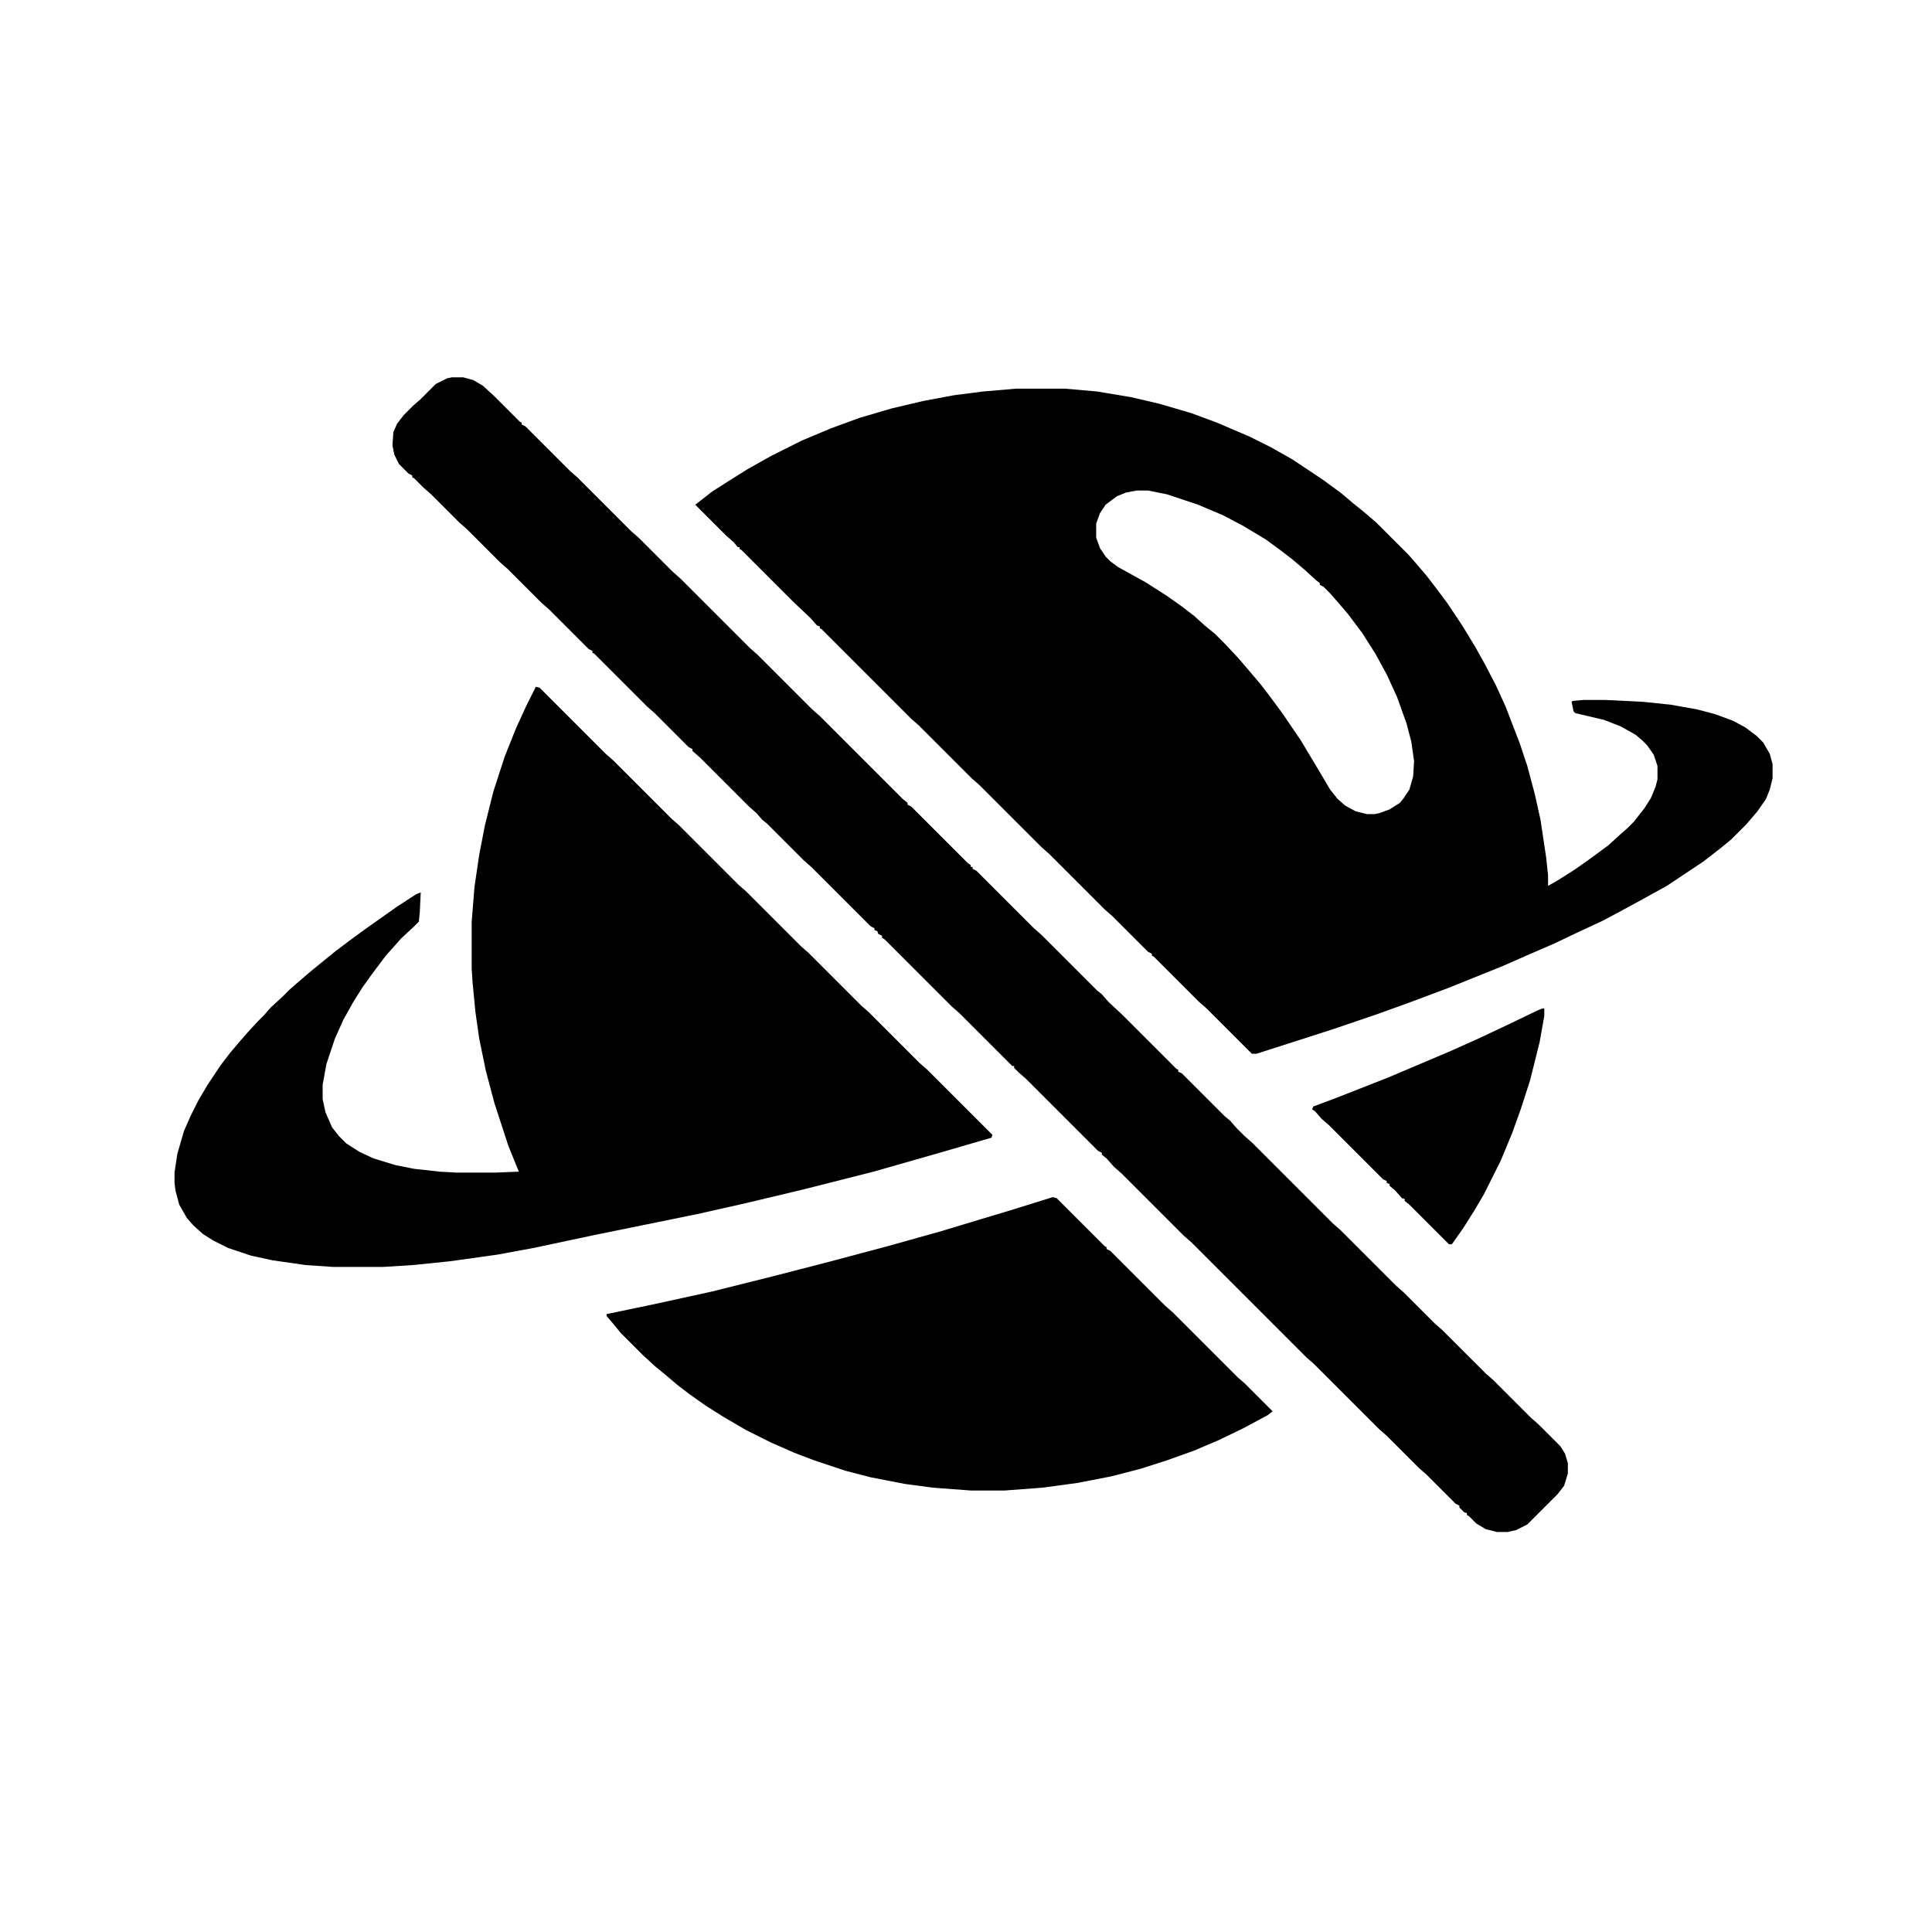
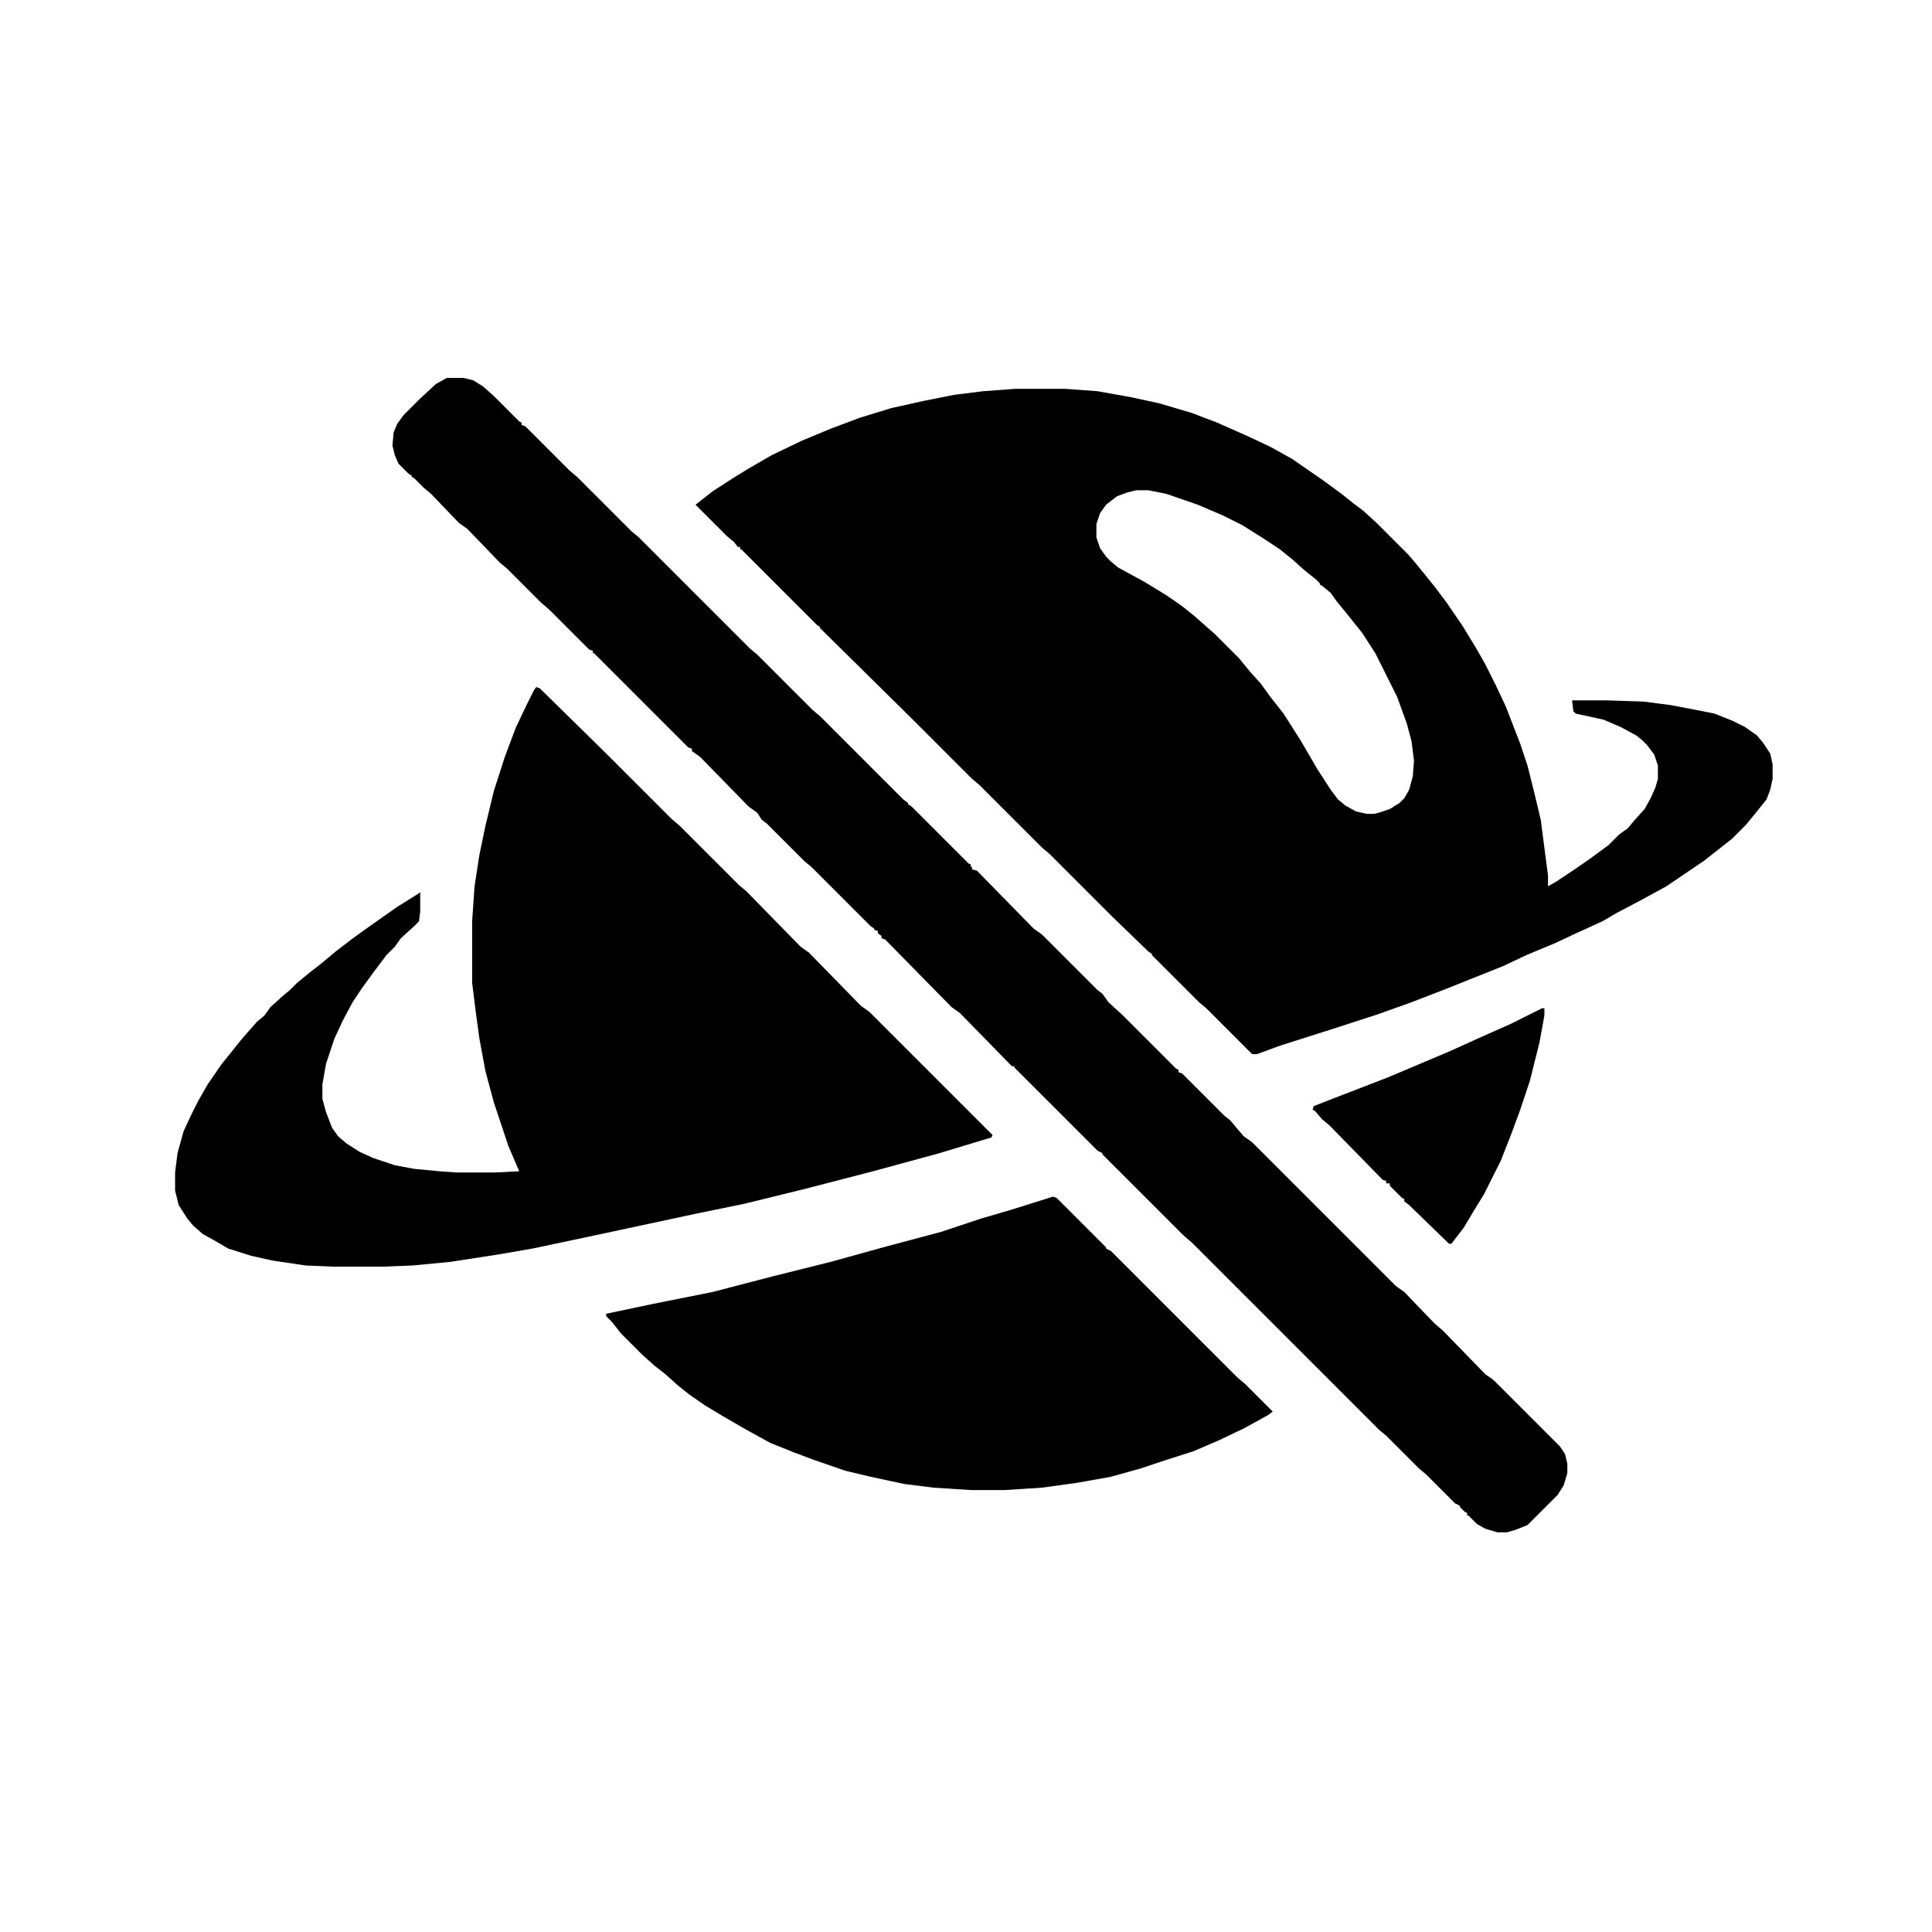
- <svg xmlns="http://www.w3.org/2000/svg" width="16" height="16" fill="currentColor" class="bi bi-starttime-view" viewBox="0 0 2048 1910">
-   <path fill-rule="evenodd" transform="translate(1077 343)" d="m0 0h52l34 3 36 6 30 7 34 10 27 10 35 15 22 11 23 13 33 22 19 14 13 11 10 8 14 12 34 34 7 8 12 14 10 13 12 16 16 24 14 23 10 18 12 23 10 22 15 39 8 24 8 30 6 27 6 40 2 19v11l9-5 19-12 17-12 19-14 12-11 8-7 7-7 11-14 7-11 5-12 2-8v-14l-4-12-7-10-5-5-7-6-16-9-18-7-30-7-2-2-2-10 1-1 11-1h24l40 2 29 3 28 5 19 5 19 7 13 7 12 9 7 7 7 12 3 11v15l-3 12-4 10-9 13-12 14-16 16-11 9-18 14-39 26-29 16-24 13-15 8-28 13-23 11-30 13-25 11-57 23-40 15-36 13-47 16-56 18-25 8h-5l-48-48-8-7-48-48-2-1v-2l-4-2-38-38-8-7-59-59-8-7-66-66-8-7-56-56-8-7-95-95-2-1v-2l-3-1-7-8-17-16-56-56-2-1v-2h-2l-4-5-8-7-33-33 18-14 22-14 16-10 25-14 32-16 31-13 30-11 34-10 34-8 32-6 31-4zM128 108h12l20 4 33 11 26 11 21 11 25 15 15 11 13 10 13 11 12 11 4 3v2l4 2 7 7 7 8 12 14 15 20 14 22 12 22 11 24 10 28 5 19 3 21-1 16-4 14-6 9-4 5-11 7-11 4-5 1h-8l-12-3-11-6-8-7-8-10-13-22-18-30-19-28-14-19-10-13-11-13-12-14-14-15-11-11-11-9-11-10-13-10-17-12-22-14-29-16-8-6-5-5-6-9-4-11v-15l4-11 6-9 12-9 10-4z" />
-   <path transform="translate(568 659)" d="m0 0 4 1 70 70 8 7 62 62 8 7 63 63 8 7 58 58 8 7 56 56 8 7 54 54 8 7 69 69-1 3-55 16-70 20-75 19-63 15-49 11-108 22-66 14-38 7-50 7-39 4-32 2h-53l-29-2-35-5-23-5-24-8-16-8-11-7-10-9-7-8-8-14-4-15-1-8v-11l3-20 7-24 7-16 8-16 10-17 14-21 10-13 11-13 7-8 11-12 7-7 7-8 13-12 7-7 8-7 14-12 11-9 16-13 16-12 15-11 34-24 20-13 5-2-1 21-1 10-5 5-14 13-7 8-9 10-15 20-10 14-10 16-10 18-9 20-9 27-4 22v15l3 14 7 16 7 9 8 8 14 9 15 7 23 7 20 4 27 3 18 1h41l25-1-11-27-15-46-9-34-7-34-4-28-3-31-1-15v-50l3-37 5-34 6-31 9-36 12-37 12-30 11-24 8-16z" />
-   <path transform="translate(479 331)" d="m0 0h12l11 3 10 6 12 11 27 27 2 1v2l4 2 47 47 8 7 57 57 8 7 36 36 8 7 74 74 8 7 58 58 8 7 88 88 5 4v2l4 2 60 60 3 2v2h2v2l4 2 61 61 8 7 59 59 5 4 7 8 15 14 57 57 2 1v2l4 2 45 45 6 5 7 8 8 8 8 7 86 86 8 7 59 59 8 7 33 33 8 7 46 46 8 7 40 40 8 7 23 23 5 8 3 10v11l-4 13-7 9-32 32-12 6-9 2h-11l-12-3-10-6-8-8-2-1v-2l-3-1-5-5v-2l-4-2-31-31-8-7-34-34-8-7-69-69-8-7-122-122-8-7-66-66-8-7-8-9-5-4v-2l-4-2-76-76-8-7-5-5v-2h-2l-56-56-8-7-71-71-3-2v-2l-4-2-1-3-3-1v-2l-4-2-63-63-8-7-39-39-5-4-6-7-8-7-52-52-8-7v-2l-4-2-36-36-8-7-56-56-2-1v-2l-4-2-42-42-8-7-36-36-8-7-35-35-8-7-30-30-8-7-10-10-2-1v-2l-4-2-10-10-5-10-2-10 1-14 4-9 7-9 10-10 8-7 16-16 12-6z" />
-   <path transform="translate(1116 1200)" d="m0 0 4 1 51 51 2 1v2l4 2 58 58 8 7 69 69 8 7 29 29-5 4-26 14-27 13-26 11-28 10-28 9-31 8-36 7-37 5-40 3h-36l-40-3-30-4-36-7-27-7-33-11-21-8-25-11-26-13-24-14-19-12-17-12-13-10-13-11-11-9-13-12-23-23-9-11-6-7v-2l48-10 64-14 64-16 62-16 60-16 57-16 43-13 30-9z" />
-   <path transform="translate(1635 1000)" d="m0 0h2v8l-5 28-10 40-10 31-9 25-12 29-18 36-10 17-12 19-12 17h-3l-42-42-5-4v-2l-3-1-7-8-6-5v-2l-3-1v-2l-4-2-57-57-8-7-7-8-3-2 1-3 24-9 56-22 66-28 29-13 34-16 29-14z" />
+ <svg xmlns="http://www.w3.org/2000/svg" width="16" height="16" fill="currentColor" class="bi bi-starttime-view" viewBox="0 0 16 16">
+   <path fill-rule="evenodd" d="M8.41 3.22h.41l.27.02.28.05.23.05.27.08.21.08.27.12.17.08.18.1.26.18.15.11.1.08.08.06.11.1.26.26.06.07.09.11.08.1.09.12.13.19.11.18.08.14.09.18.08.17.12.31.06.18.06.24.05.21.04.31.02.15v.09l.07-.04.15-.1.13-.09.15-.11.09-.09.07-.05.05-.06.09-.1.05-.09.04-.09.02-.07v-.11l-.03-.09-.06-.08-.04-.04-.05-.04-.13-.07-.14-.06-.23-.05-.02-.02-.01-.08 0-.01.09 0h.19l.31.01.23.03.21.04.15.03.15.06.1.05.1.07.05.06.06.09.02.09v.12l-.02.09-.03.08-.08.1-.09.11-.12.12-.09.07-.14.11-.31.21-.22.12-.19.1-.12.07-.22.1-.17.08-.24.1-.19.09-.45.18-.31.12-.28.1-.37.12-.44.14-.19.07h-.04l-.38-.38-.06-.05-.38-.38-.01-.01v-.01l-.03-.02-.3-.29-.06-.06-.46-.46-.06-.05-.52-.52-.06-.05-.44-.44-.06-.06-.75-.74-.01-.01v-.01l-.02-.01-.06-.06-.13-.13-.44-.44-.01 0v-.02h-.02l-.03-.04-.06-.05-.26-.26.14-.11.17-.11.13-.08.19-.11.25-.12.24-.1.24-.09.26-.08.27-.06.25-.05.24-.03zm1 .84h.1l.15.03.26.09.21.09.16.08.19.12.12.08.1.08.1.09.1.08.03.03v.01l.03.02.06.05.05.07.09.11.12.15.11.17.09.18.09.18.08.22.04.15.02.16-.01.13-.03.11-.04.07-.04.04-.08.05-.09.03-.04.01h-.06l-.09-.02-.09-.05-.06-.05-.06-.08-.11-.17-.14-.24-.14-.22-.11-.14-.08-.11-.09-.1-.09-.11-.11-.11-.09-.09-.08-.07-.09-.08-.1-.08-.13-.09-.18-.11-.22-.12-.06-.05-.04-.04-.05-.07-.03-.09v-.11l.03-.09.05-.07.09-.07.08-.03z" />
+   <path d="M4.44 5.69l.03.01.55.54.06.06.48.48.07.06.49.49.06.05.45.46.07.05.43.44.07.05.42.42.06.06.54.54-.01.02-.43.13-.55.15-.58.15-.49.12-.39.08-.84.18-.52.11-.29.05-.39.06-.31.03-.25.01h-.41l-.23-.01-.27-.04-.18-.04-.19-.06-.12-.07-.09-.05-.08-.07-.05-.06-.07-.11-.03-.12 0-.06v-.09l.02-.16.05-.18.06-.13.06-.12.08-.14.11-.16.08-.1.08-.1.06-.07.08-.09.06-.05.05-.07.1-.09.06-.05.06-.06.11-.09.09-.07.12-.1.13-.1.11-.08.27-.19.16-.1.03-.02 0 .16-.01.08-.04.04-.11.1-.05.07-.07.07-.12.16-.08.11-.08.12-.08.15-.07.15-.07.21-.03.17v.12l.03.11.05.13.05.07.07.06.11.07.11.05.18.06.16.03.21.02.14.01h.32l.2-.01-.09-.21-.12-.36-.07-.26-.05-.27-.03-.22-.03-.24 0-.12v-.39l.02-.29.04-.26.05-.24.07-.29.09-.28.09-.24.09-.19.06-.12z" />
+   <path d="M3.74 3.13h.1l.08.02.08.05.09.08.21.21.02.01v.02l.03.01.37.37.06.05.45.45.06.05.28.28.06.06.58.58.06.05.46.46.06.05.69.69.04.03v.01l.03.02.47.47.02.01v.02h.01v.02l.04.01.47.48.07.05.46.46.04.03.05.07.12.11.44.44.02.01v.02l.03.01.35.35.05.04.05.06.06.07.07.05.67.67.06.06.46.46.07.05.25.26.07.06.35.36.07.05.31.31.06.06.18.18.04.06.02.08v.08l-.03.1-.05.08-.25.25-.1.04-.07.02h-.08l-.1-.03-.07-.04-.07-.07-.01 0v-.02l-.02-.01-.04-.04v-.01l-.04-.02-.24-.24-.06-.05-.27-.27-.06-.05-.54-.54-.06-.06-.95-.95-.07-.06-.51-.51-.06-.06-.07-.07-.03-.03v-.01l-.04-.02-.59-.59-.06-.06-.04-.04v-.01h-.02l-.43-.44-.07-.05-.55-.56-.03-.01v-.02l-.03-.02 0-.02-.03-.01v-.01l-.03-.02-.49-.49-.06-.05-.31-.31-.04-.03-.04-.06-.07-.05-.4-.41-.07-.05v-.02l-.03-.01-.28-.28-.06-.06-.44-.44-.01 0v-.02l-.03-.01-.33-.33-.07-.06-.28-.28-.06-.05-.27-.28-.07-.05-.23-.24-.06-.05-.08-.08-.02-.01v-.01l-.03-.02-.08-.08-.03-.07-.02-.08.01-.11.03-.07.05-.07.08-.08.06-.06.13-.12.09-.05z" />
+   <path d="M8.72 9.91l.03.01.4.4.01.01v.01l.04.02.45.45.06.06.54.54.06.05.23.23-.04.03-.2.11-.21.1-.21.09-.22.07-.21.07-.25.07-.28.05-.29.04-.31.02h-.28l-.31-.02-.24-.03-.28-.06-.21-.05-.26-.09-.16-.06-.2-.08-.2-.11-.19-.11-.15-.09-.13-.09-.1-.08-.1-.09-.09-.07-.1-.09-.18-.18-.07-.09-.05-.05v-.02l.38-.08.5-.1.5-.13.48-.12.47-.13.45-.12.33-.11.24-.07z" />
+   <path d="M12.77 8.35h.02v.06l-.04.22-.08.32-.08.24-.07.19-.09.23-.14.28-.08.13-.09.15-.1.13h-.02l-.33-.32-.04-.03v-.02l-.02-.01-.06-.06-.04-.04v-.02l-.03 0v-.02l-.03-.01-.44-.45-.06-.05-.06-.07-.02-.01.01-.03.18-.07.44-.17.52-.22.22-.1.27-.12.22-.11z" />
</svg>
